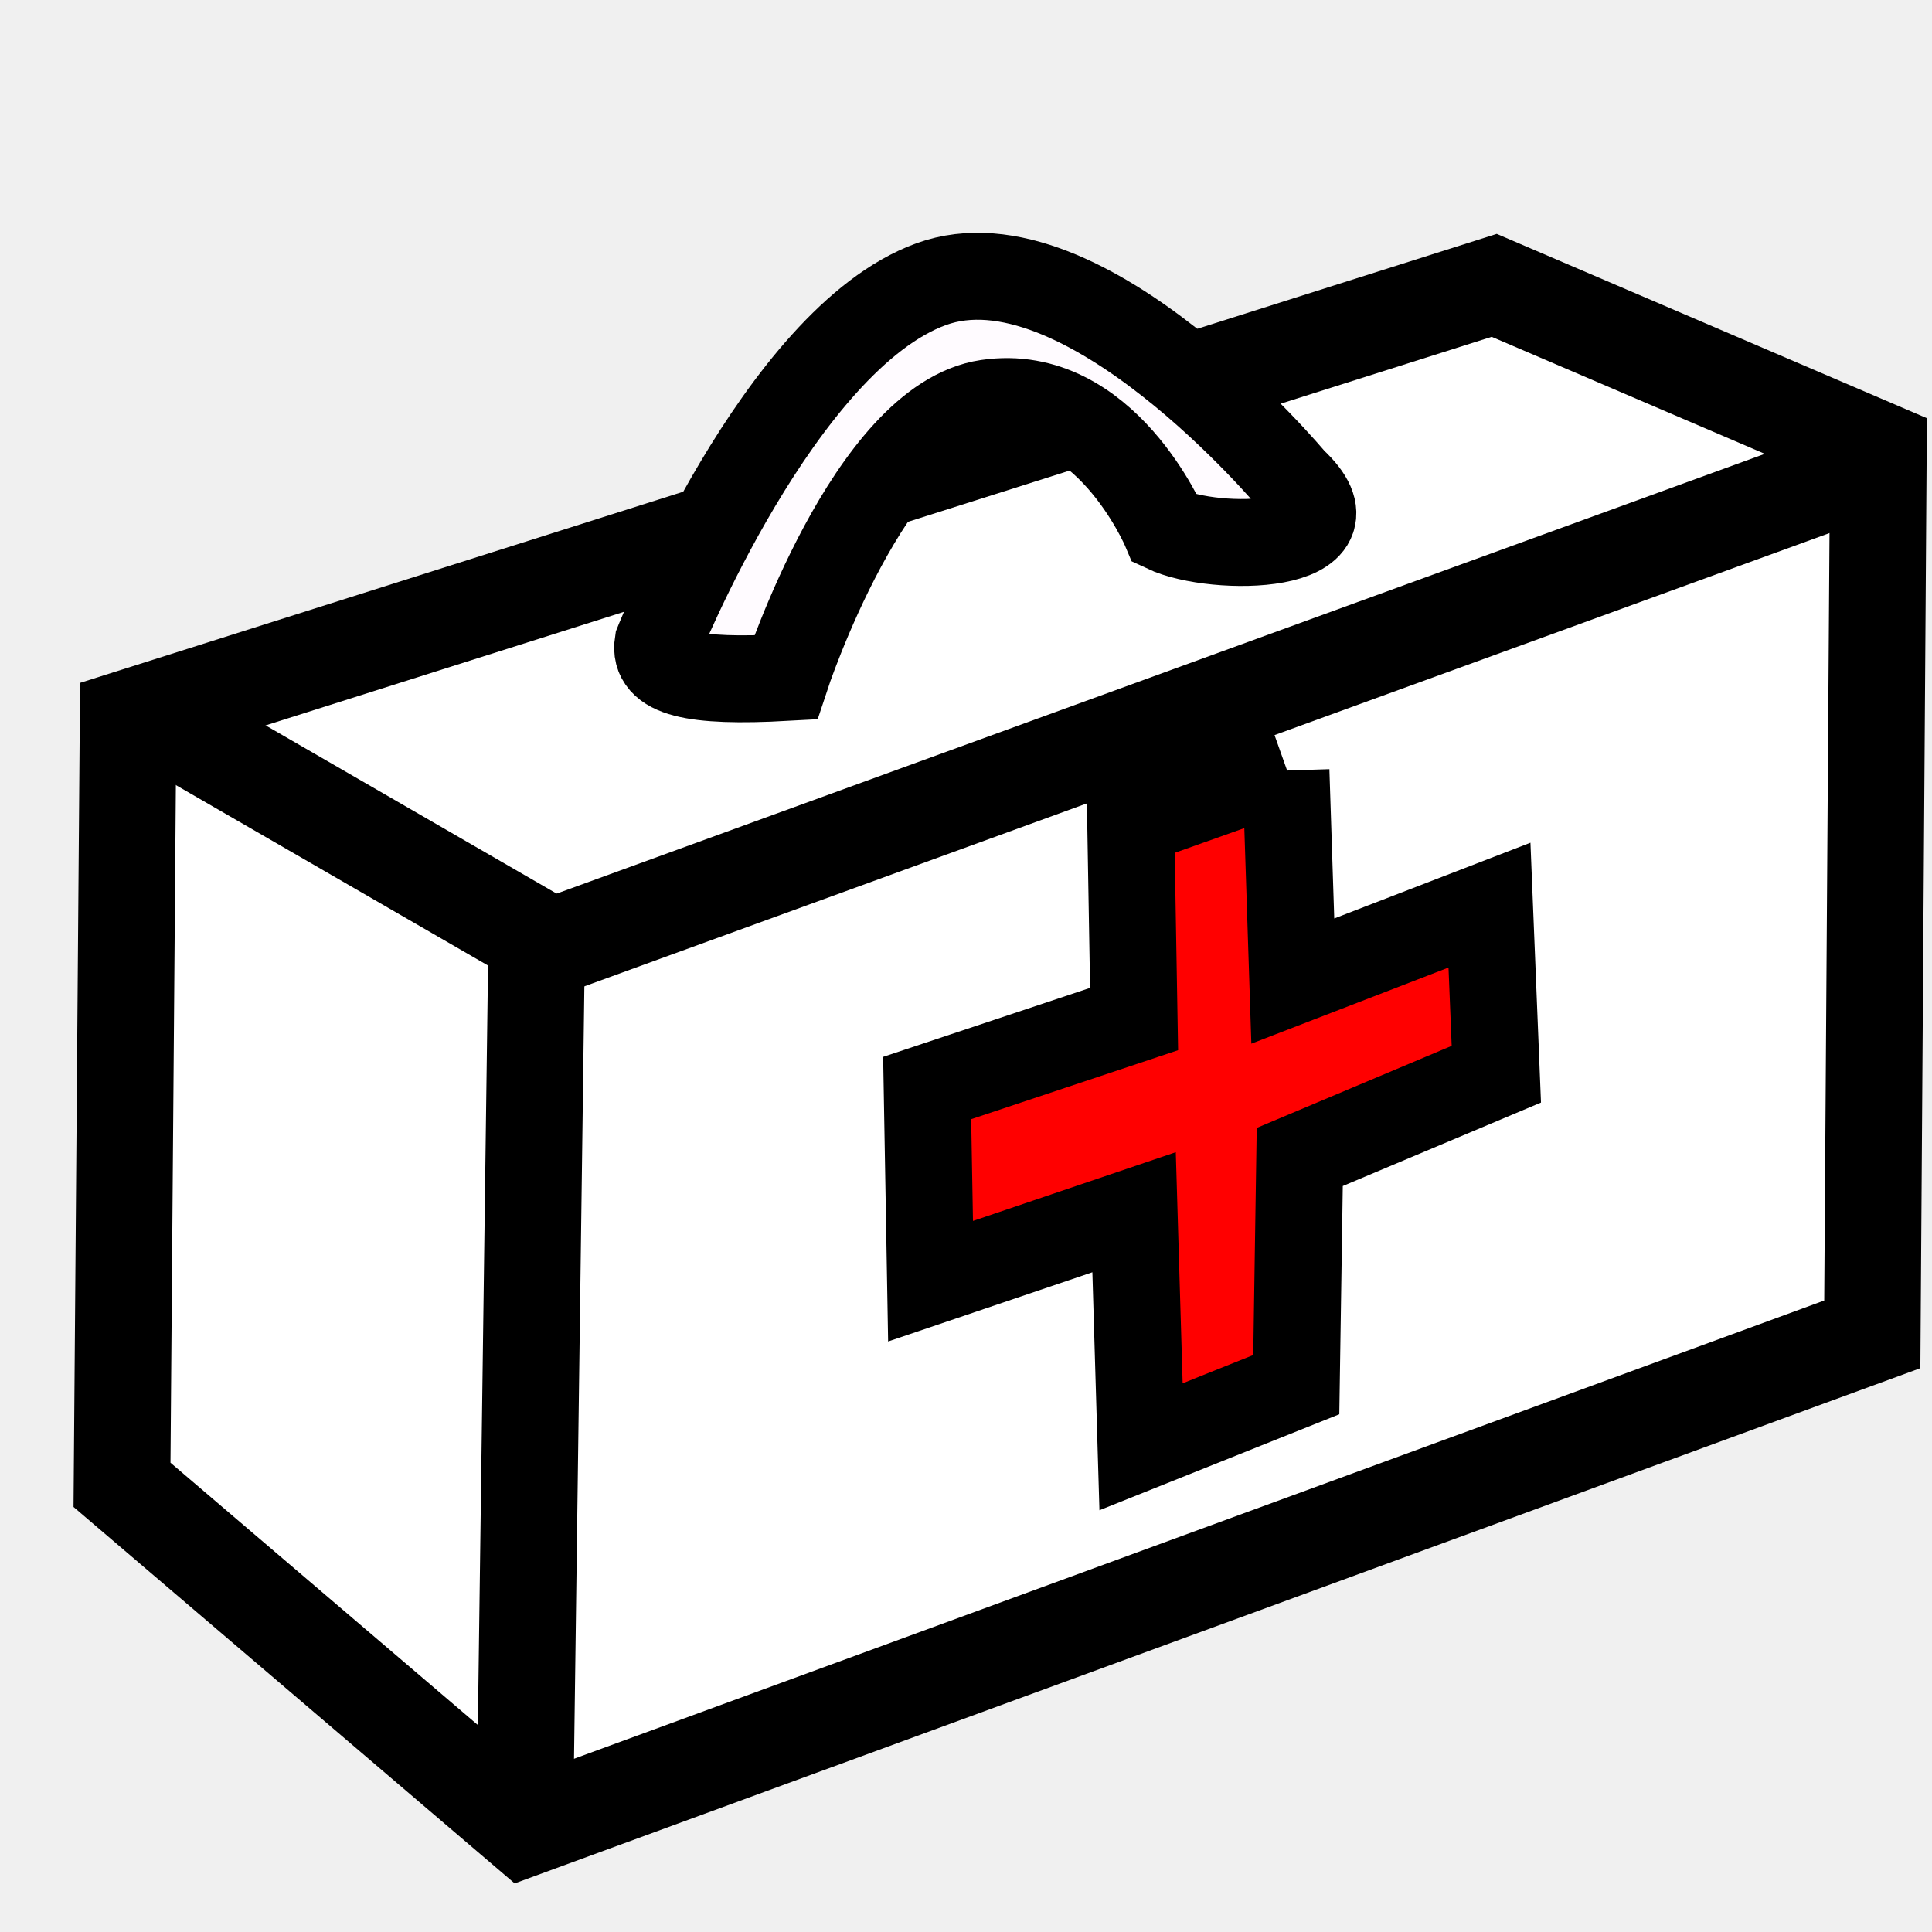
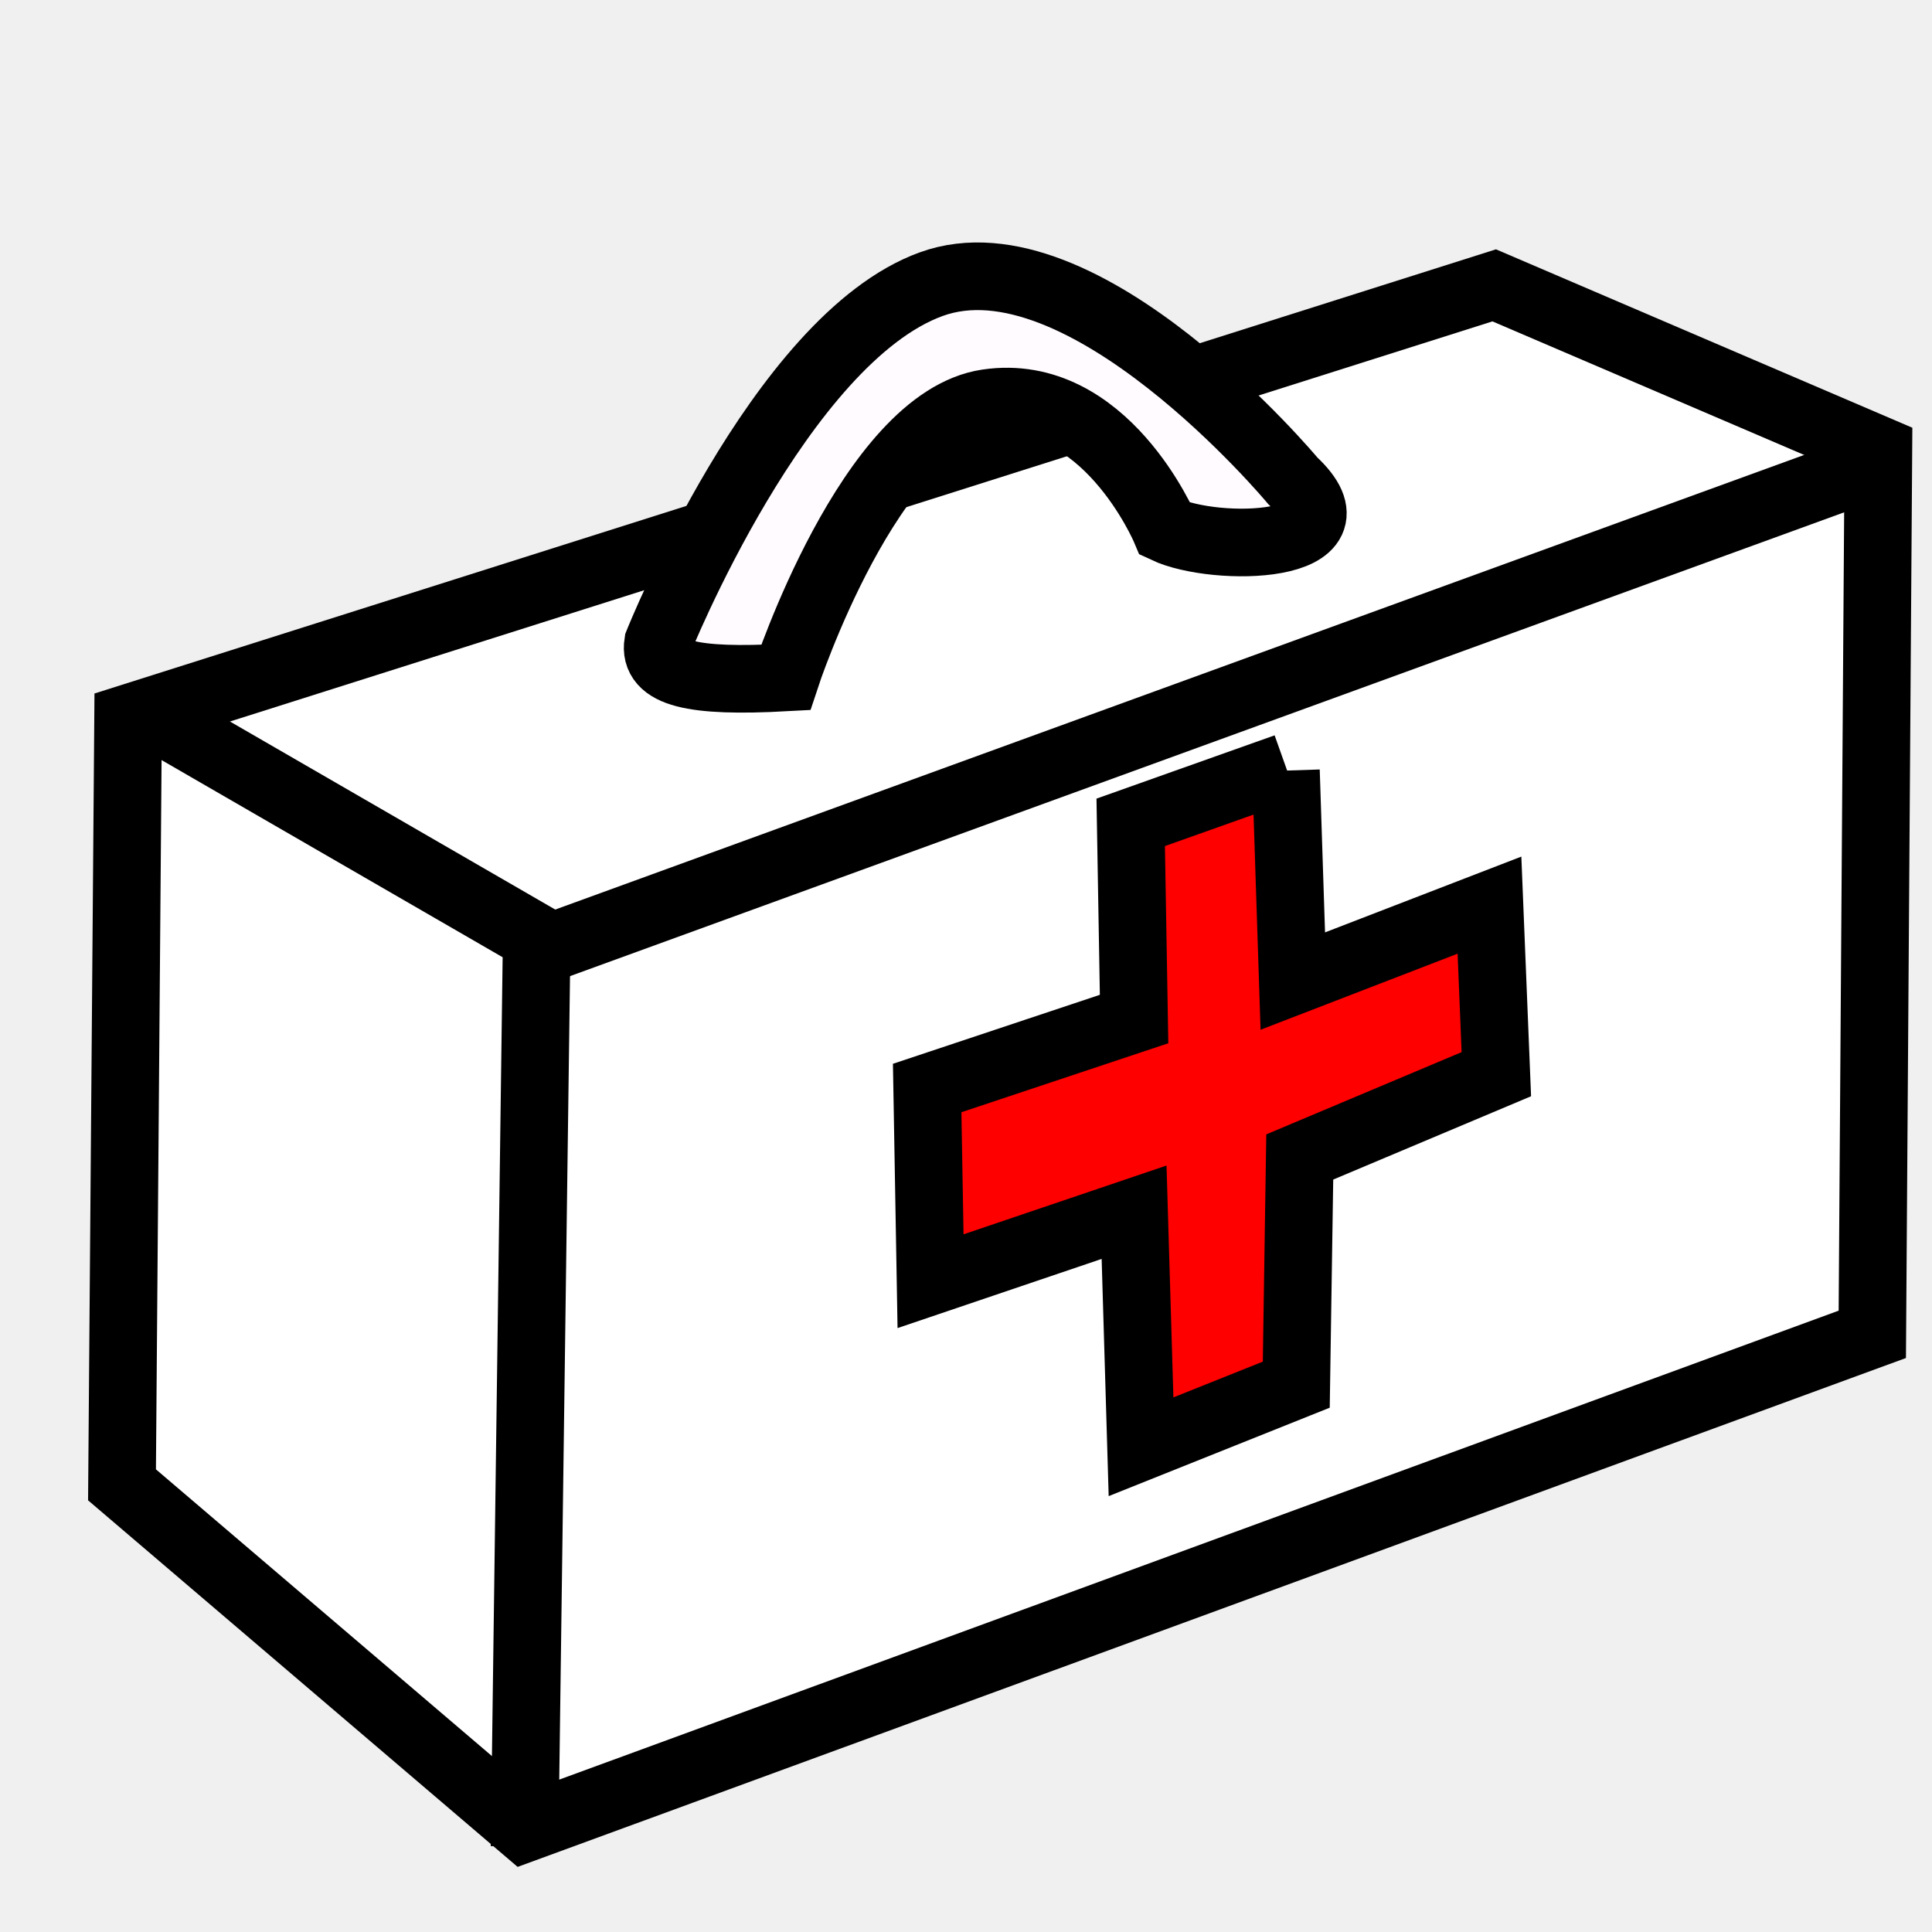
<svg xmlns="http://www.w3.org/2000/svg" version="1.0" width="20" height="20" id="svg2">
  <defs id="defs4" />
  <g id="layer1">
-     <path d="M 15.468,2.954 L 19.445,4.658 L 19.382,13.813 L 5.43,18.927 L 1.263,15.371 L 1.326,7.436 L 15.468,2.954 z " style="fill:#ffffff;fill-opacity:1;fill-rule:evenodd;stroke:#000000;stroke-width:1px;stroke-linecap:butt;stroke-linejoin:miter;stroke-opacity:1" id="path3108" />
-     <path d="M 13.312,7.977 L 13.383,10.156 L 15.419,9.37 L 15.49,11.12 L 13.455,11.977 L 13.419,14.334 L 11.812,14.977 L 11.74,12.549 L 9.633,13.263 L 9.598,11.263 L 11.74,10.549 L 11.705,8.513 L 13.312,7.942" style="fill:#ff0000;fill-opacity:1;fill-rule:evenodd;stroke:#000000;stroke-width:0.9;stroke-linecap:butt;stroke-linejoin:miter;stroke-miterlimit:4;stroke-dasharray:none;stroke-opacity:1" id="path1313" />
-     <path d="M 1.515,7.373 L 5.556,9.709 L 5.43,19.116" style="fill:none;fill-opacity:0.75;fill-rule:evenodd;stroke:#000000;stroke-width:1px;stroke-linecap:butt;stroke-linejoin:miter;stroke-opacity:1" id="path3112" />
-     <path d="M 5.619,9.835 L 19.319,4.848" style="fill:none;fill-opacity:0.75;fill-rule:evenodd;stroke:#000000;stroke-width:1px;stroke-linecap:butt;stroke-linejoin:miter;stroke-opacity:1" id="path3114" />
+     <path d="M 15.468,2.954 L 19.445,4.658 L 19.382,13.813 L 5.43,18.927 L 1.263,15.371 L 1.326,7.436 L 15.468,2.954 z " style="fill:#ffffff;fill-opacity:1;fill-rule:evenodd;stroke:#000000;stroke-width:0.7;stroke-linecap:butt;stroke-linejoin:miter;stroke-miterlimit:4;stroke-dasharray:none;stroke-opacity:1" id="path3108" />
+     <path d="M 13.312,7.977 L 13.383,10.156 L 15.419,9.37 L 15.49,11.12 L 13.455,11.977 L 13.419,14.334 L 11.812,14.977 L 11.74,12.549 L 9.633,13.263 L 9.598,11.263 L 11.74,10.549 L 11.705,8.513 L 13.312,7.942" style="fill:#ff0000;fill-opacity:1;fill-rule:evenodd;stroke:#000000;stroke-width:0.7;stroke-linecap:butt;stroke-linejoin:miter;stroke-miterlimit:4;stroke-dasharray:none;stroke-opacity:1" id="path1313" />
+     <path d="M 1.515,7.373 L 5.556,9.709 L 5.43,19.116" style="fill:none;fill-opacity:0.75;fill-rule:evenodd;stroke:#000000;stroke-width:0.7;stroke-linecap:butt;stroke-linejoin:miter;stroke-miterlimit:4;stroke-dasharray:none;stroke-opacity:1" id="path3112" />
+     <path d="M 5.619,9.835 L 19.319,4.848" style="fill:none;fill-opacity:0.75;fill-rule:evenodd;stroke:#000000;stroke-width:0.7;stroke-linecap:butt;stroke-linejoin:miter;stroke-miterlimit:4;stroke-dasharray:none;stroke-opacity:1" id="path3114" />
  </g>
  <g id="layer2">
-     <path d="M 8.133,7.013 C 8.133,7.013 9.007,4.35 10.221,4.172 C 11.436,3.993 12.062,5.477 12.062,5.477 C 12.586,5.724 14.15,5.689 13.383,4.977 C 13.383,4.977 11.21,2.37 9.639,2.942 C 8.068,3.513 6.812,6.656 6.812,6.656 C 6.762,6.972 7.169,7.066 8.133,7.013 z " style="fill:#fffbff;fill-opacity:1;fill-rule:evenodd;stroke:#000000;stroke-width:0.9;stroke-linecap:butt;stroke-linejoin:miter;stroke-miterlimit:4;stroke-dasharray:none;stroke-opacity:1" id="path1311" />
+     <path d="M 8.133,7.013 C 8.133,7.013 9.007,4.35 10.221,4.172 C 11.436,3.993 12.062,5.477 12.062,5.477 C 12.586,5.724 14.15,5.689 13.383,4.977 C 13.383,4.977 11.21,2.37 9.639,2.942 C 8.068,3.513 6.812,6.656 6.812,6.656 C 6.762,6.972 7.169,7.066 8.133,7.013 z " style="fill:#fffbff;fill-opacity:1;fill-rule:evenodd;stroke:#000000;stroke-width:0.7;stroke-linecap:butt;stroke-linejoin:miter;stroke-miterlimit:4;stroke-dasharray:none;stroke-opacity:1" id="path1311" />
  </g>
</svg>
